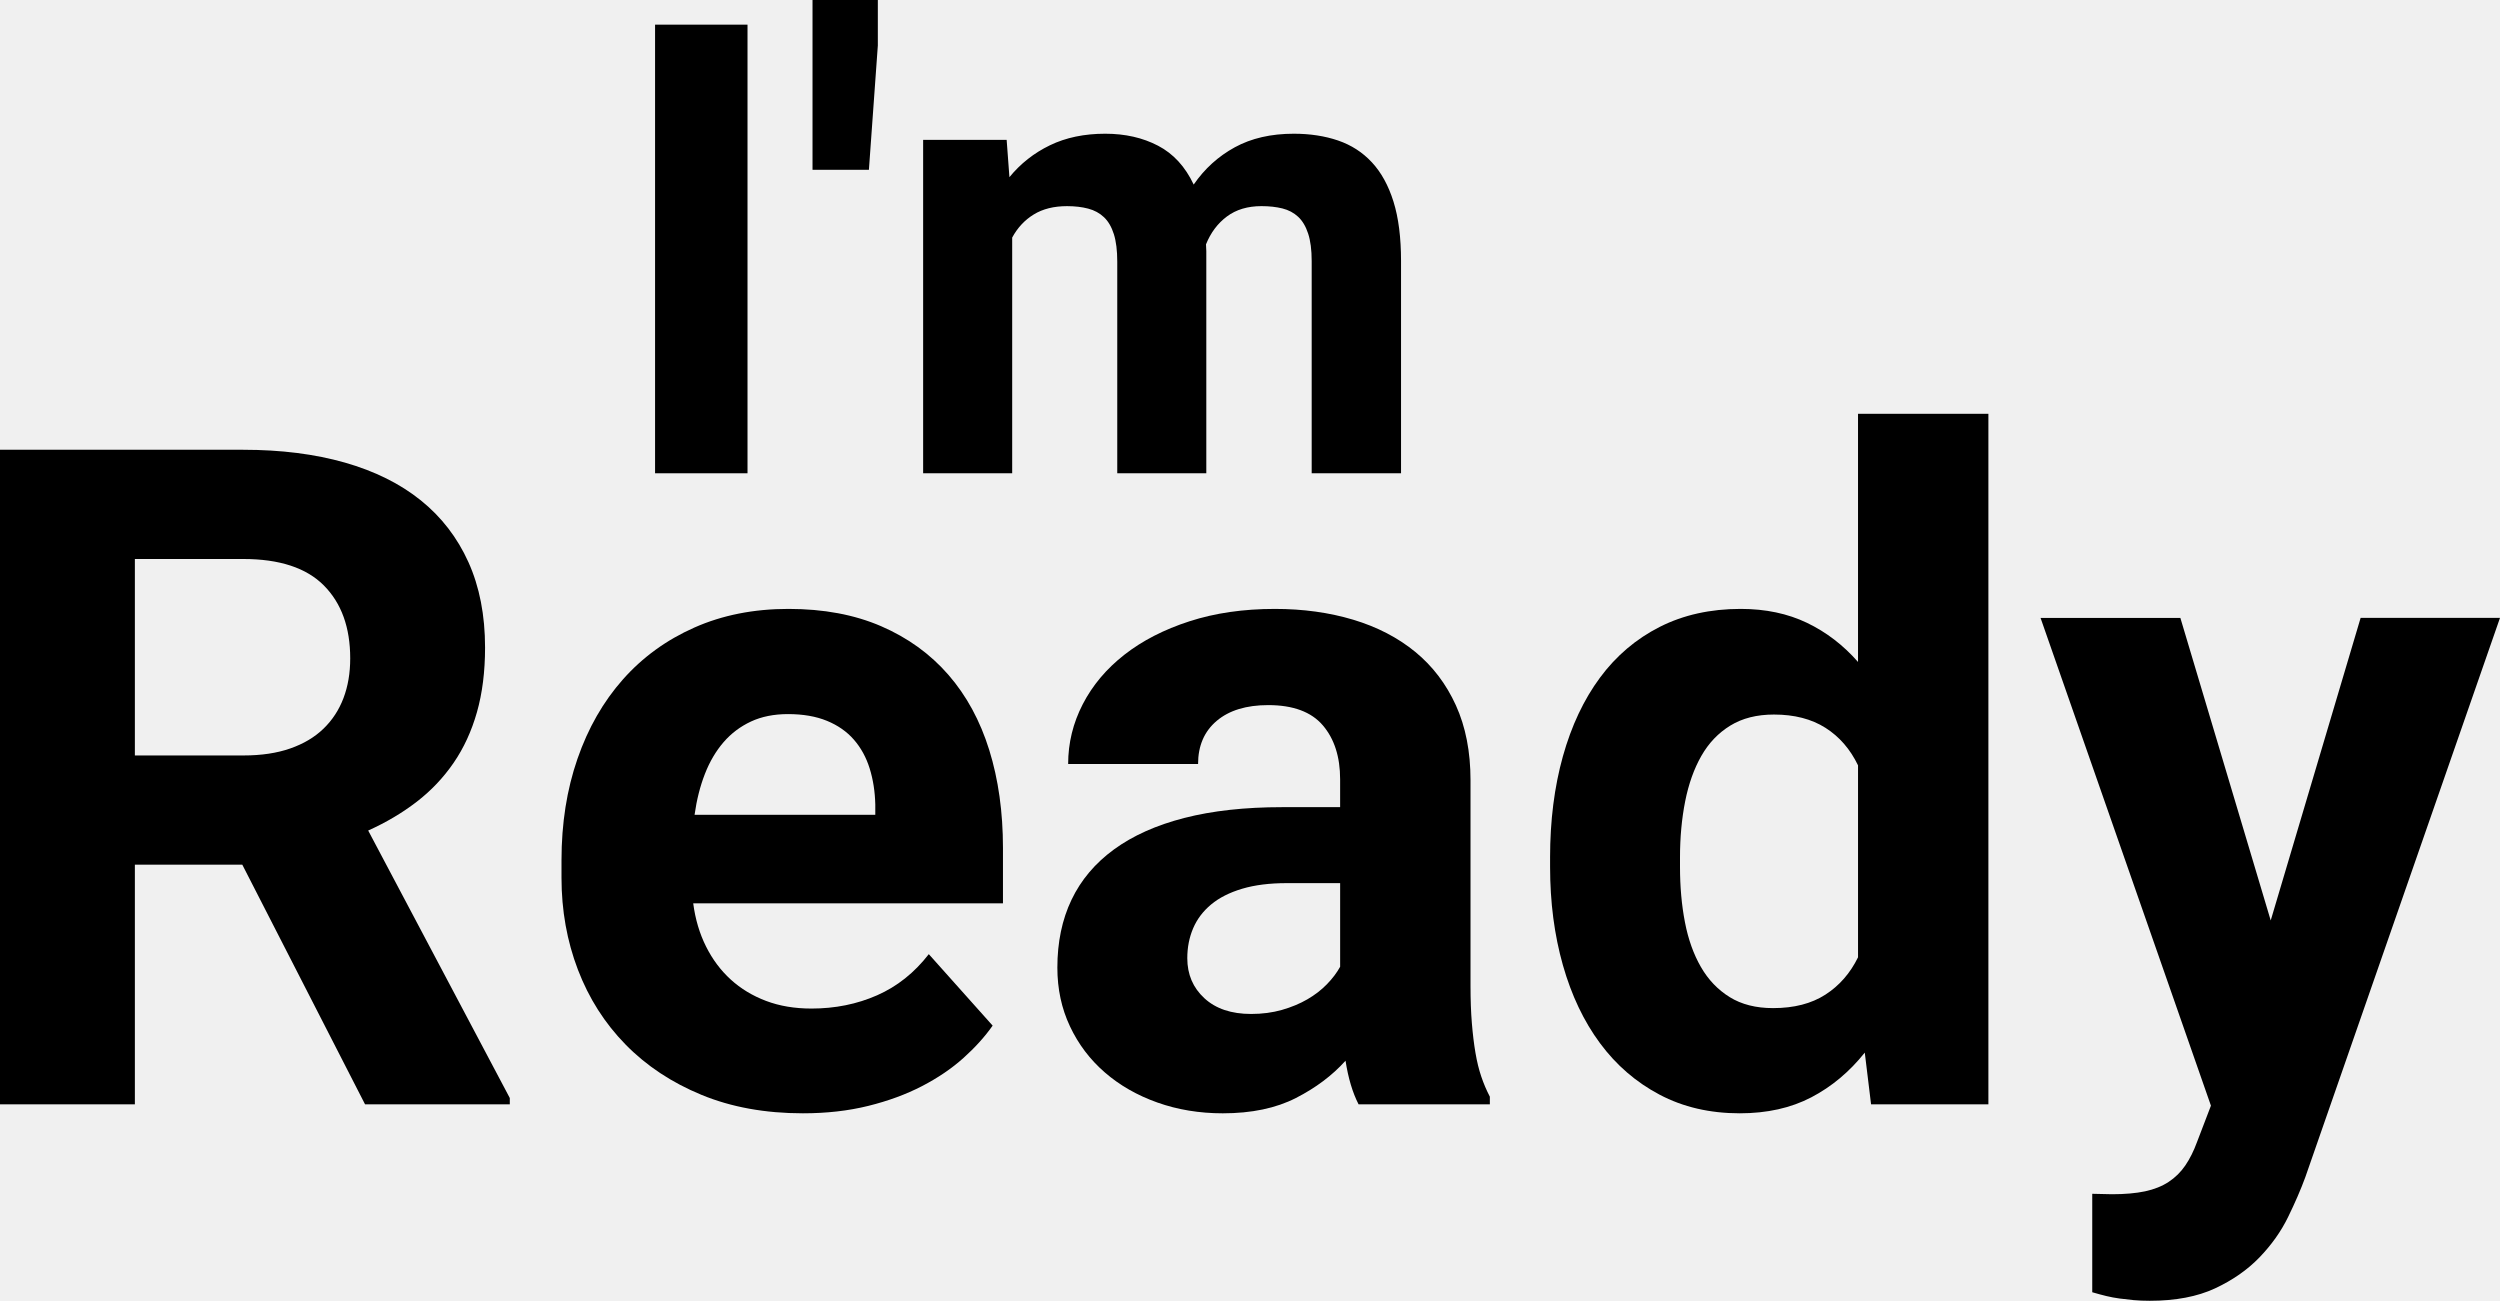
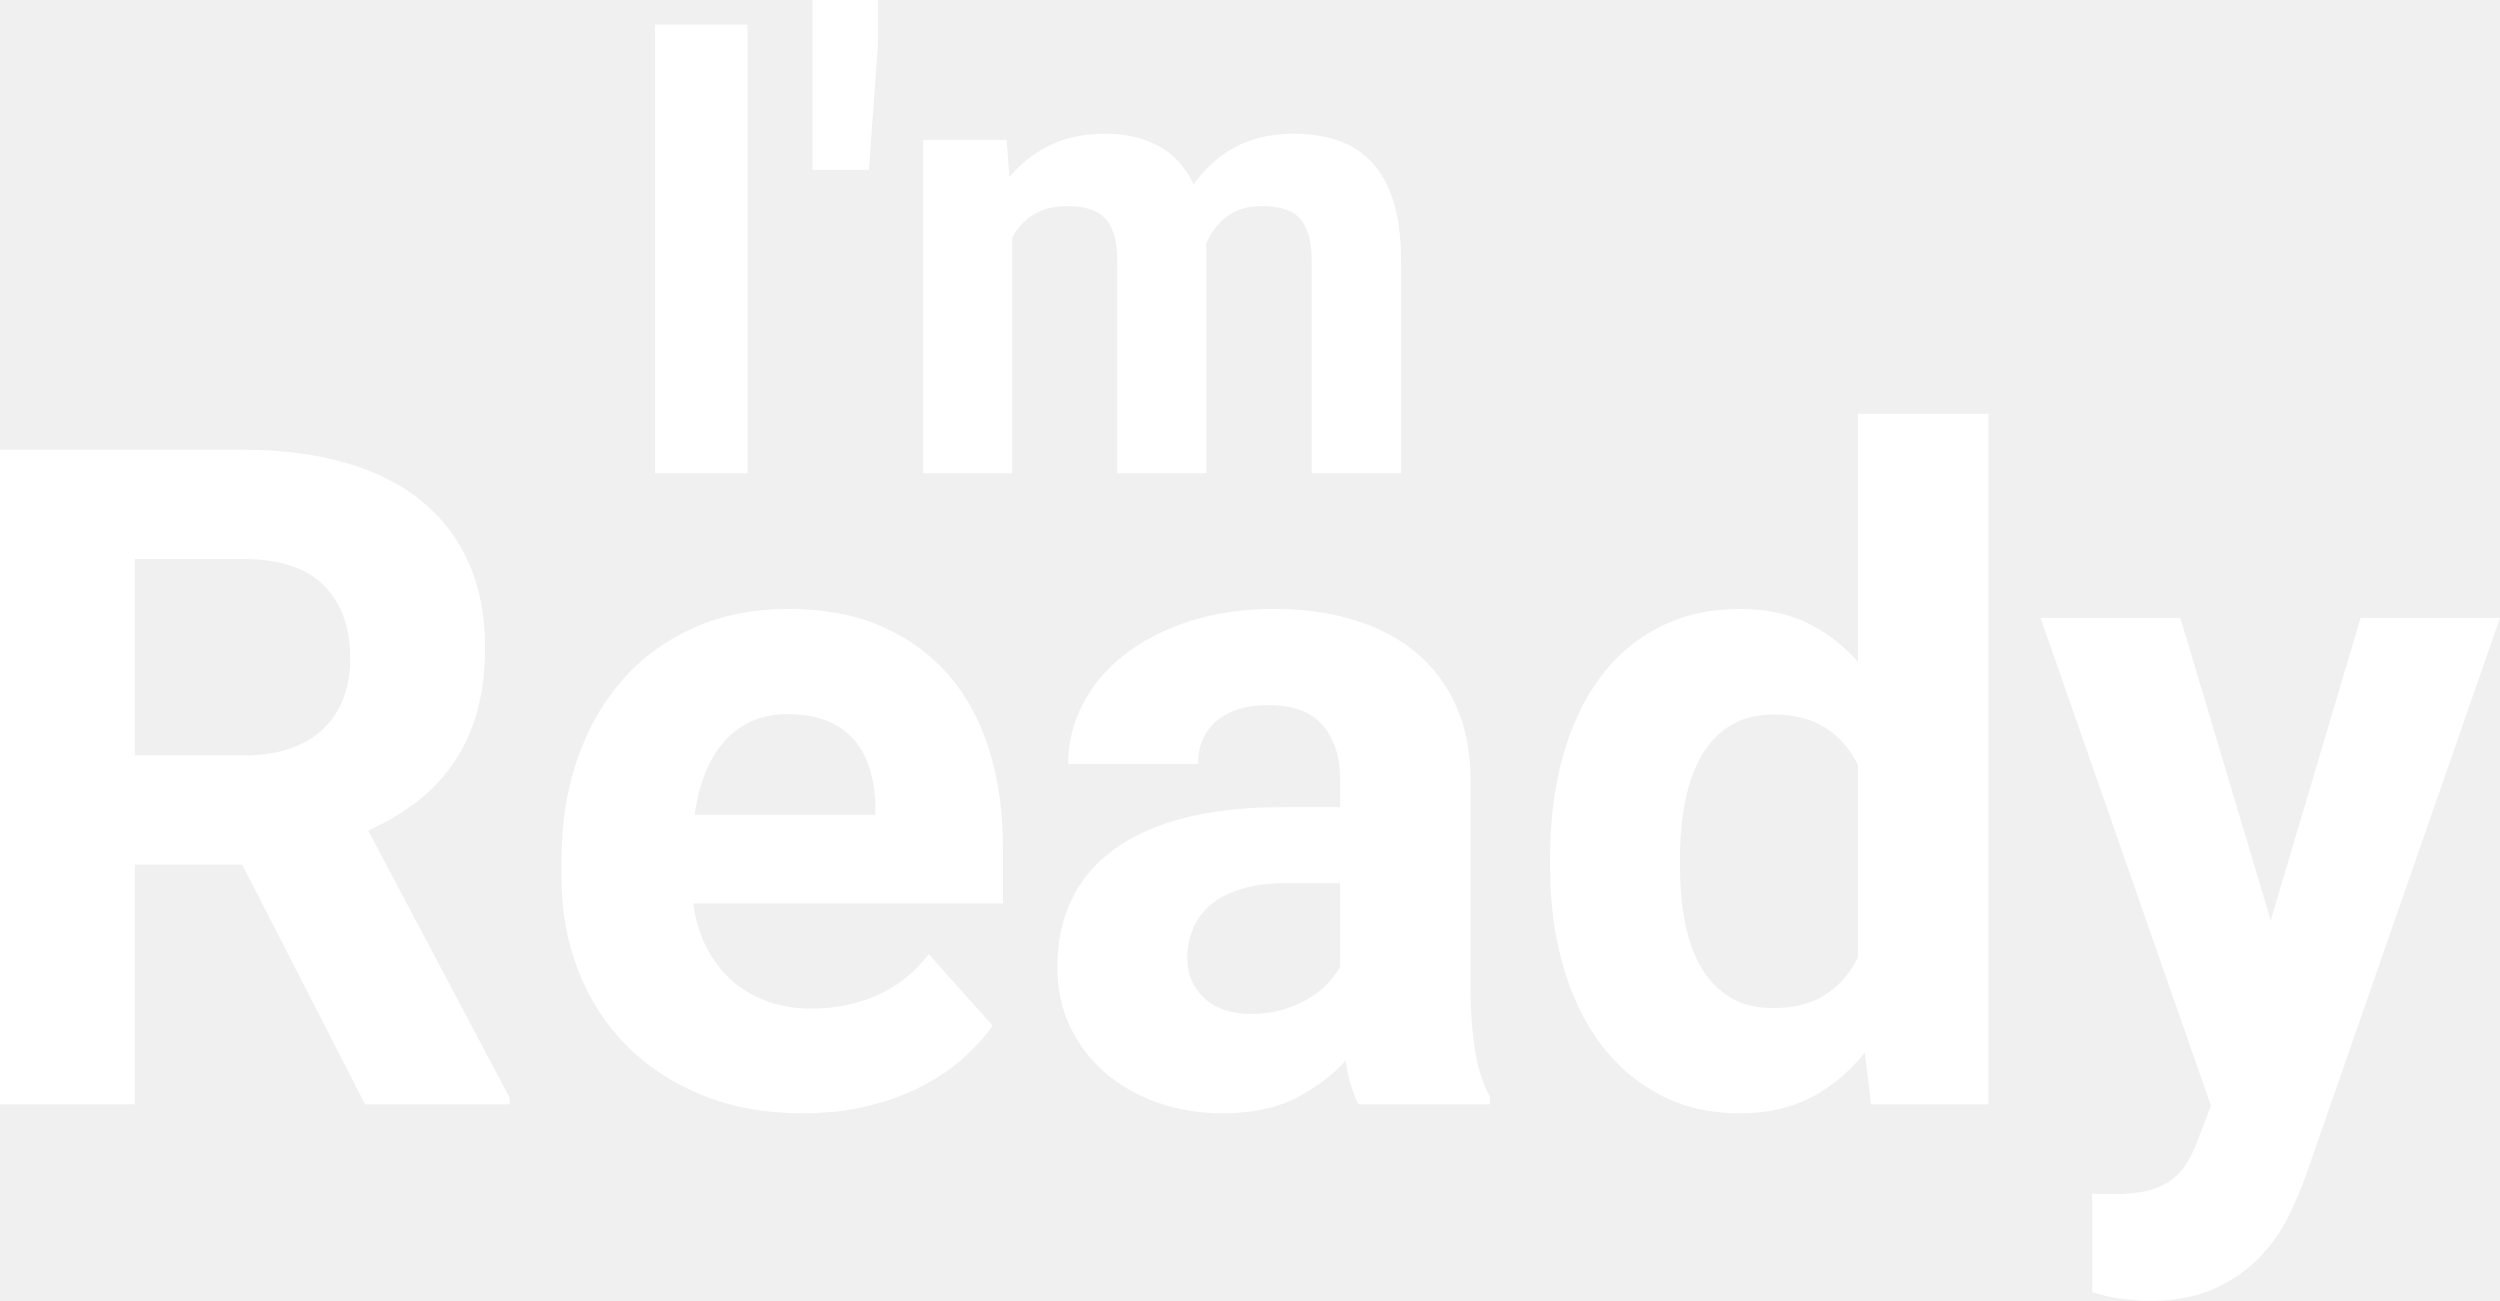
- <svg xmlns="http://www.w3.org/2000/svg" version="1.1" id="Layer_1" x="0px" y="0px" width="241.665px" height="125.741px" viewBox="0 0 241.665 125.741" enable-background="new 0 0 241.665 125.741" xml:space="preserve">
+ <svg xmlns="http://www.w3.org/2000/svg" version="1.1" id="Layer_1" x="0px" y="0px" width="241.665px" height="125.741px" viewBox="0 0 241.665 125.741" enable-background="new 0 0 241.665 125.741" fill="#FFFFFF" xml:space="preserve">
  <g>
    <path d="M72.259,45.75h-8.936V2.383h8.936V45.75z" />
    <path d="M84.858,4.378l-0.864,12.033h-5.451V0h6.314V4.378z" />
    <path d="M97.309,13.522l0.268,3.604c1.072-1.311,2.378-2.338,3.917-3.083c1.539-0.745,3.321-1.117,5.347-1.117   c1.926,0,3.629,0.387,5.108,1.162c1.479,0.774,2.625,2.025,3.44,3.753c1.052-1.529,2.378-2.73,3.976-3.604   c1.599-0.874,3.5-1.311,5.704-1.311c1.568,0,2.993,0.219,4.274,0.655c1.28,0.437,2.373,1.142,3.276,2.115   c0.903,0.973,1.598,2.239,2.085,3.797c0.486,1.559,0.729,3.47,0.729,5.734V45.75h-8.638V25.228c0-1.072-0.114-1.956-0.343-2.651   c-0.228-0.695-0.551-1.236-0.968-1.623c-0.417-0.388-0.923-0.655-1.519-0.805c-0.596-0.148-1.271-0.223-2.025-0.223   c-1.331,0-2.442,0.333-3.336,0.998c-0.894,0.666-1.569,1.564-2.025,2.696c0,0.1,0.005,0.208,0.015,0.328   c0.01,0.119,0.015,0.229,0.015,0.328V45.75h-8.608V25.288c0-1.072-0.109-1.956-0.328-2.651c-0.219-0.695-0.536-1.241-0.953-1.638   c-0.417-0.397-0.928-0.675-1.534-0.834c-0.605-0.159-1.286-0.238-2.04-0.238c-1.271,0-2.343,0.268-3.217,0.804   c-0.874,0.536-1.569,1.281-2.085,2.234V45.75h-8.608V13.522H97.309z" />
  </g>
  <g>
    <path d="M23.423,83.587H13.037v23.163H0V43.477h23.51c3.65,0,6.924,0.413,9.821,1.238c2.896,0.826,5.345,2.043,7.344,3.65   c1.999,1.608,3.534,3.601,4.606,5.976c1.071,2.376,1.608,5.128,1.608,8.257c0,2.318-0.261,4.396-0.782,6.236   s-1.275,3.477-2.26,4.91c-0.985,1.435-2.173,2.688-3.563,3.759c-1.391,1.072-2.955,1.999-4.693,2.781l13.689,25.857v0.608H35.287   L23.423,83.587z M13.037,73.027h10.517c1.709,0,3.208-0.224,4.498-0.674c1.289-0.449,2.361-1.086,3.216-1.912   c0.854-0.825,1.499-1.81,1.934-2.955c0.435-1.144,0.652-2.426,0.652-3.846c0-2.983-0.847-5.33-2.542-7.04   c-1.694-1.709-4.295-2.564-7.8-2.564H13.037V73.027z" />
    <path d="M77.614,107.619c-3.65,0-6.917-0.594-9.799-1.782c-2.883-1.188-5.331-2.81-7.345-4.867   c-2.014-2.057-3.549-4.469-4.606-7.236c-1.058-2.766-1.586-5.729-1.586-8.887v-1.695c0-3.563,0.514-6.83,1.543-9.799   c1.028-2.97,2.491-5.526,4.389-7.67c1.897-2.144,4.201-3.817,6.91-5.019c2.708-1.202,5.743-1.804,9.104-1.804   c3.39,0,6.373,0.558,8.952,1.673c2.578,1.116,4.744,2.68,6.497,4.693c1.753,2.014,3.071,4.44,3.955,7.279   c0.883,2.84,1.325,5.997,1.325,9.474v5.345H67.011c0.202,1.536,0.615,2.927,1.239,4.172c0.623,1.246,1.419,2.311,2.39,3.194   c0.971,0.884,2.108,1.572,3.412,2.064c1.304,0.493,2.766,0.739,4.389,0.739c2.288,0,4.403-0.427,6.345-1.282   c1.94-0.854,3.607-2.18,4.998-3.977l6.171,6.91c-0.754,1.072-1.695,2.115-2.825,3.129c-1.13,1.015-2.463,1.919-3.998,2.716   c-1.536,0.797-3.267,1.434-5.193,1.912C82.01,107.38,79.902,107.619,77.614,107.619z M76.18,69.029   c-1.362,0-2.557,0.239-3.585,0.717c-1.029,0.479-1.912,1.145-2.651,1.999c-0.738,0.855-1.34,1.876-1.803,3.064   c-0.464,1.188-0.797,2.506-1,3.955h17.47v-1c-0.029-1.245-0.21-2.404-0.543-3.477c-0.333-1.071-0.841-1.999-1.521-2.781   s-1.55-1.391-2.607-1.825S77.628,69.029,76.18,69.029z" />
    <path d="M131.327,106.75c-0.58-1.13-1-2.535-1.26-4.215c-1.275,1.42-2.875,2.623-4.802,3.607s-4.28,1.478-7.062,1.478   c-2.26,0-4.367-0.348-6.323-1.043c-1.955-0.695-3.65-1.666-5.084-2.912c-1.435-1.245-2.558-2.73-3.368-4.455   c-0.812-1.723-1.217-3.613-1.217-5.671c0-2.462,0.456-4.65,1.369-6.562c0.912-1.912,2.281-3.534,4.106-4.867   c1.825-1.332,4.092-2.347,6.801-3.042s5.859-1.043,9.452-1.043h5.606v-2.694c0-2.173-0.558-3.911-1.673-5.215   s-2.875-1.956-5.28-1.956c-2.115,0-3.774,0.507-4.976,1.521c-1.202,1.015-1.803,2.405-1.803,4.172h-12.559   c0-2.027,0.471-3.955,1.412-5.78s2.282-3.418,4.02-4.78c1.738-1.361,3.838-2.44,6.301-3.237c2.462-0.797,5.215-1.195,8.257-1.195   c2.723,0,5.243,0.348,7.562,1.043c2.317,0.695,4.316,1.731,5.997,3.107c1.68,1.376,2.991,3.1,3.933,5.171   c0.941,2.072,1.413,4.484,1.413,7.236v19.903c0,1.333,0.043,2.528,0.13,3.585s0.202,2.014,0.348,2.868   c0.145,0.854,0.333,1.623,0.565,2.303c0.231,0.681,0.506,1.326,0.826,1.934v0.739H131.327z M120.941,98.015   c1.071,0,2.064-0.13,2.977-0.391c0.912-0.261,1.73-0.601,2.455-1.021c0.724-0.419,1.354-0.905,1.891-1.456   c0.536-0.55,0.962-1.115,1.282-1.695v-8.083h-5.171c-1.651,0-3.085,0.181-4.302,0.543c-1.217,0.363-2.216,0.869-2.999,1.521   c-0.782,0.651-1.362,1.419-1.738,2.303c-0.377,0.884-0.565,1.847-0.565,2.89c0,1.564,0.55,2.854,1.651,3.868   C117.522,97.509,119.029,98.015,120.941,98.015z" />
    <path d="M149.84,82.892c0-3.563,0.413-6.823,1.238-9.778c0.826-2.955,2.021-5.49,3.585-7.605c1.564-2.114,3.491-3.751,5.78-4.911   c2.288-1.158,4.896-1.738,7.822-1.738c2.404,0,4.541,0.45,6.41,1.347c1.868,0.898,3.512,2.159,4.932,3.781V40h12.603v66.75h-11.342   l-0.608-4.998c-1.478,1.854-3.202,3.296-5.171,4.324c-1.971,1.028-4.274,1.543-6.91,1.543c-2.897,0-5.483-0.602-7.757-1.804   c-2.275-1.202-4.194-2.86-5.758-4.976c-1.564-2.114-2.759-4.628-3.585-7.54c-0.825-2.911-1.238-6.076-1.238-9.495V82.892z    M162.399,83.805c0,1.912,0.159,3.694,0.478,5.345c0.318,1.651,0.833,3.093,1.543,4.324c0.709,1.232,1.636,2.202,2.781,2.912   c1.144,0.71,2.542,1.064,4.193,1.064c2.027,0,3.716-0.435,5.063-1.304c1.348-0.869,2.397-2.071,3.151-3.607V73.983   c-0.754-1.564-1.803-2.774-3.151-3.629c-1.347-0.854-3.006-1.282-4.976-1.282c-1.651,0-3.057,0.355-4.215,1.065   c-1.159,0.71-2.093,1.688-2.803,2.933c-0.71,1.246-1.231,2.709-1.564,4.389c-0.333,1.681-0.5,3.492-0.5,5.432V83.805z" />
    <path d="M219.501,88.976l8.691-29.247h13.472l-18.817,54.061c-0.435,1.188-0.993,2.477-1.673,3.868   c-0.681,1.391-1.602,2.687-2.76,3.889c-1.159,1.202-2.593,2.202-4.302,2.999c-1.71,0.796-3.81,1.195-6.301,1.195   c-0.58,0-1.102-0.022-1.564-0.065c-0.464-0.044-0.913-0.095-1.347-0.152c-0.435-0.059-0.862-0.138-1.282-0.239   c-0.42-0.102-0.877-0.225-1.369-0.369v-9.517c0.318,0,0.645,0.007,0.978,0.022c0.333,0.014,0.645,0.021,0.935,0.021   c1.245,0,2.31-0.094,3.194-0.282c0.883-0.189,1.644-0.493,2.281-0.913c0.637-0.42,1.173-0.949,1.608-1.586   c0.435-0.638,0.811-1.391,1.13-2.26l1.347-3.52l-16.47-47.151h13.515L219.501,88.976z" />
  </g>
</svg>
